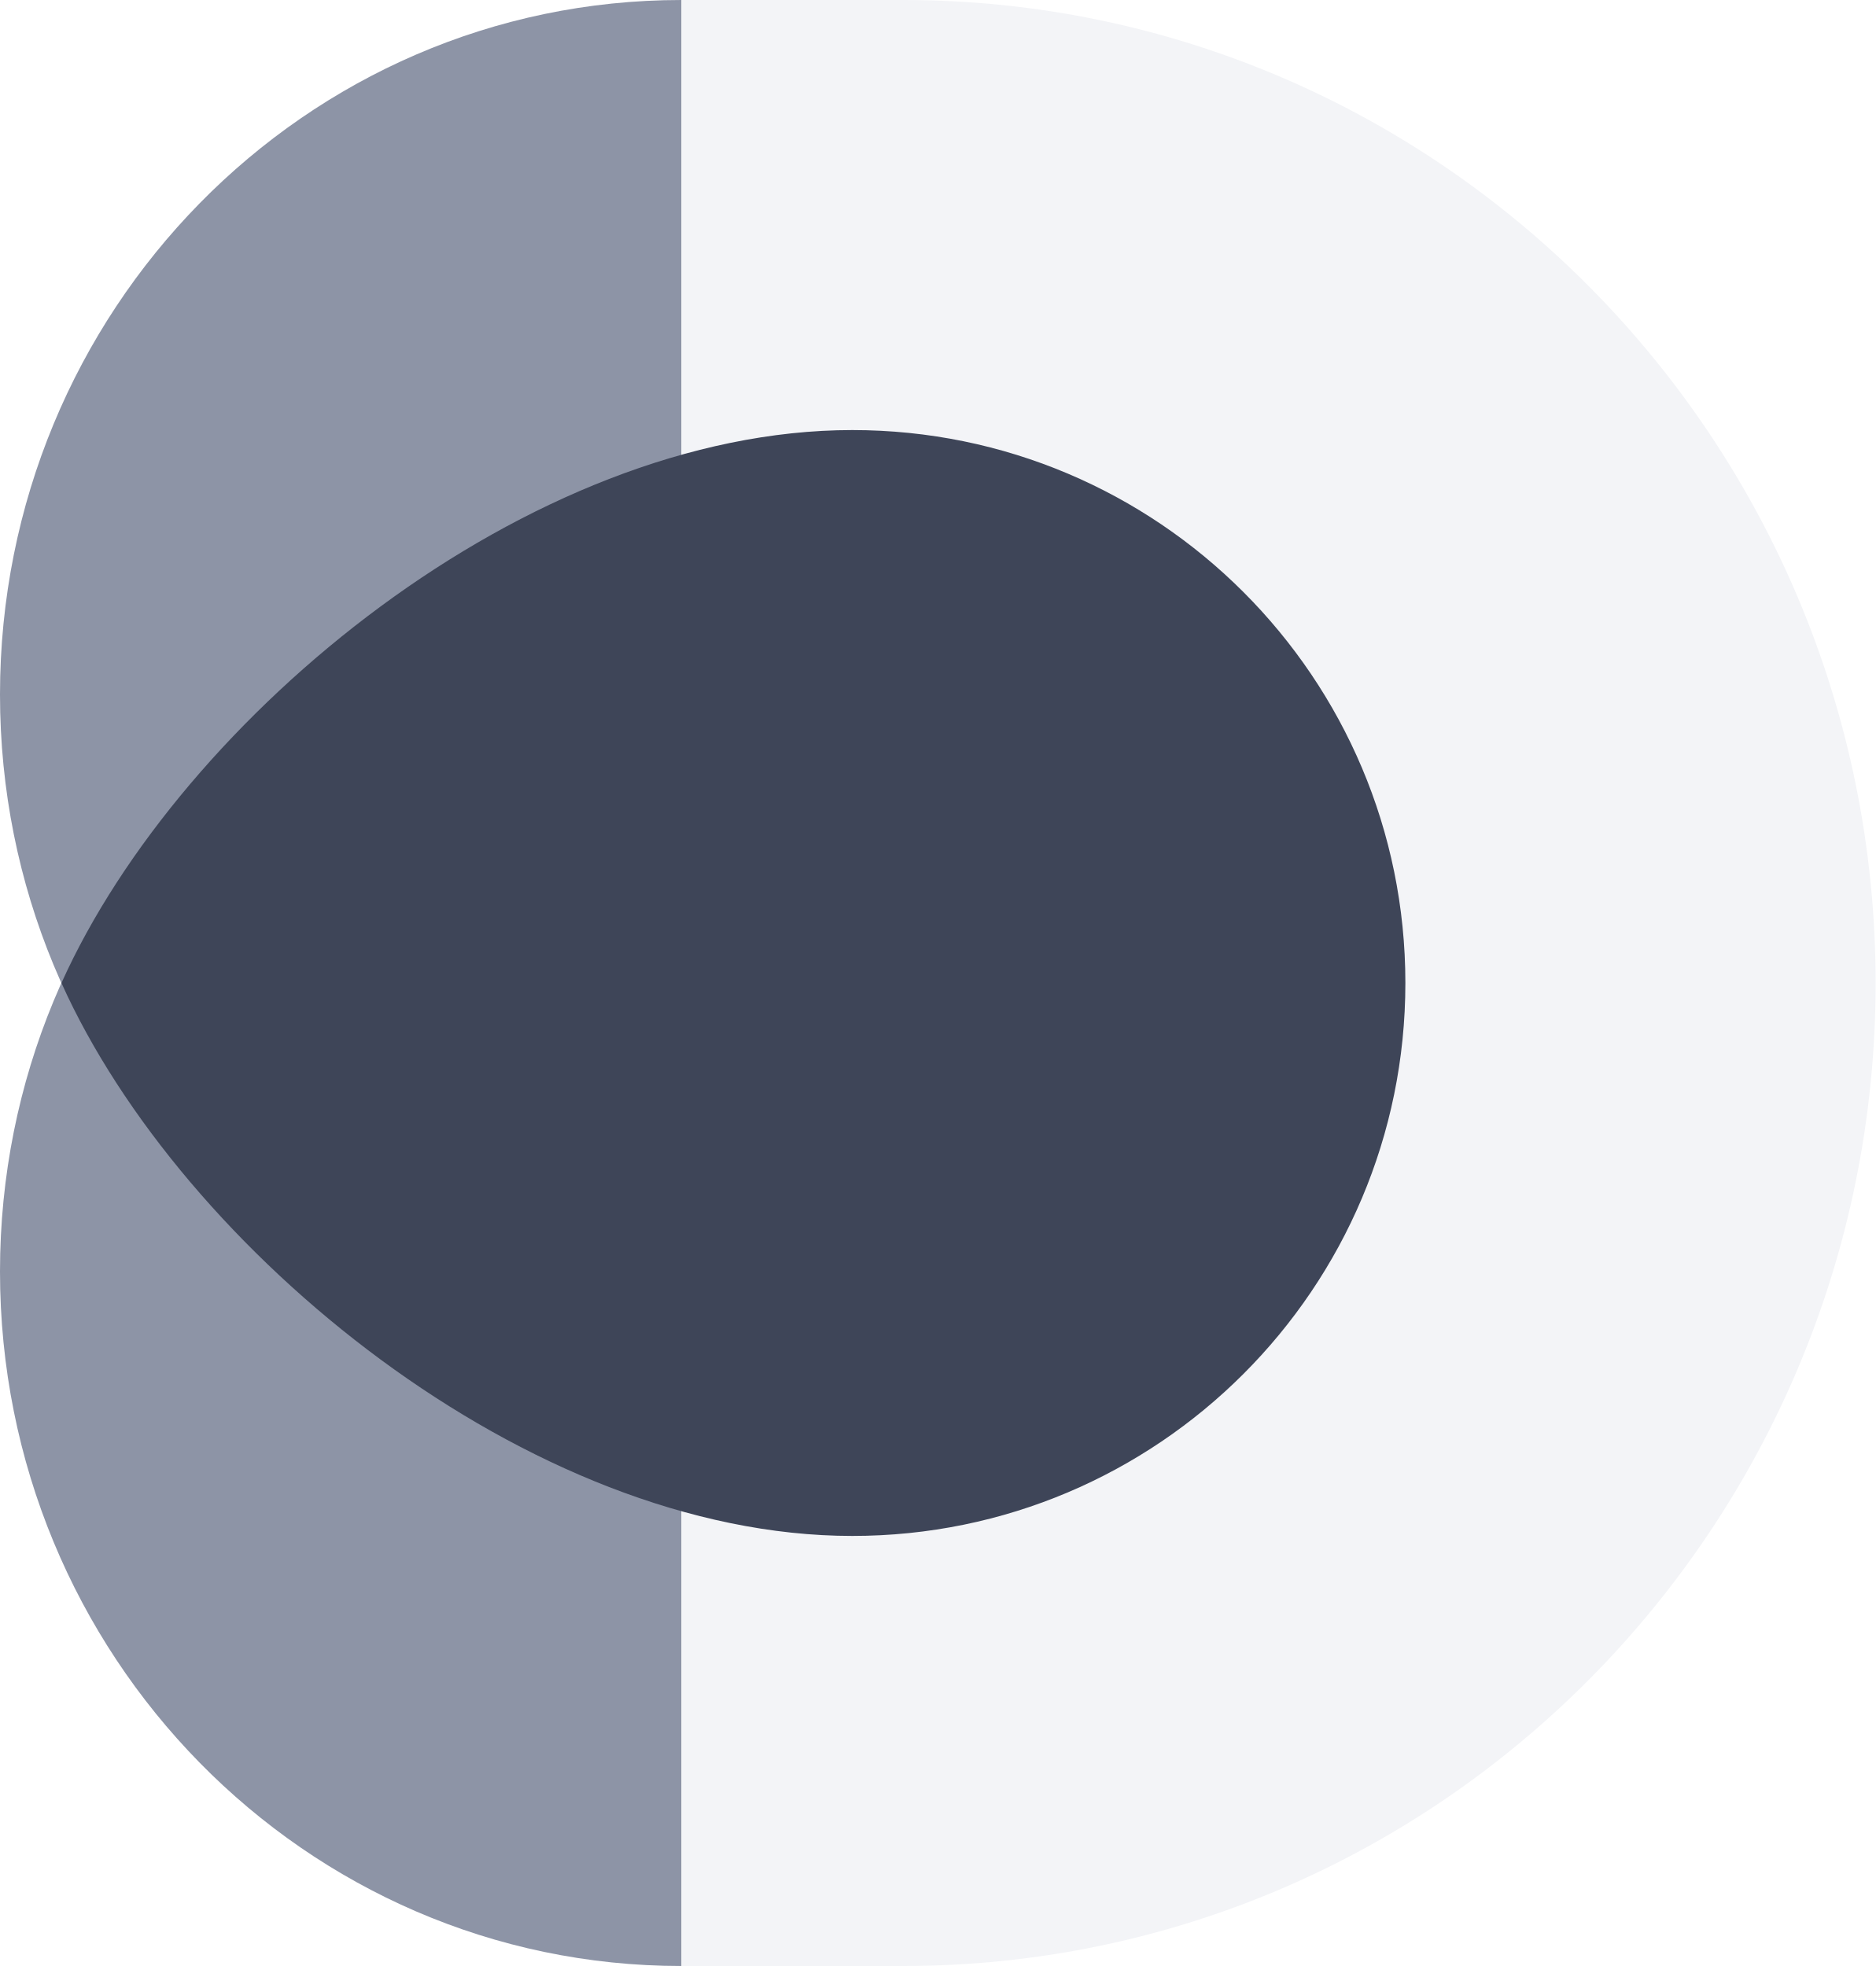
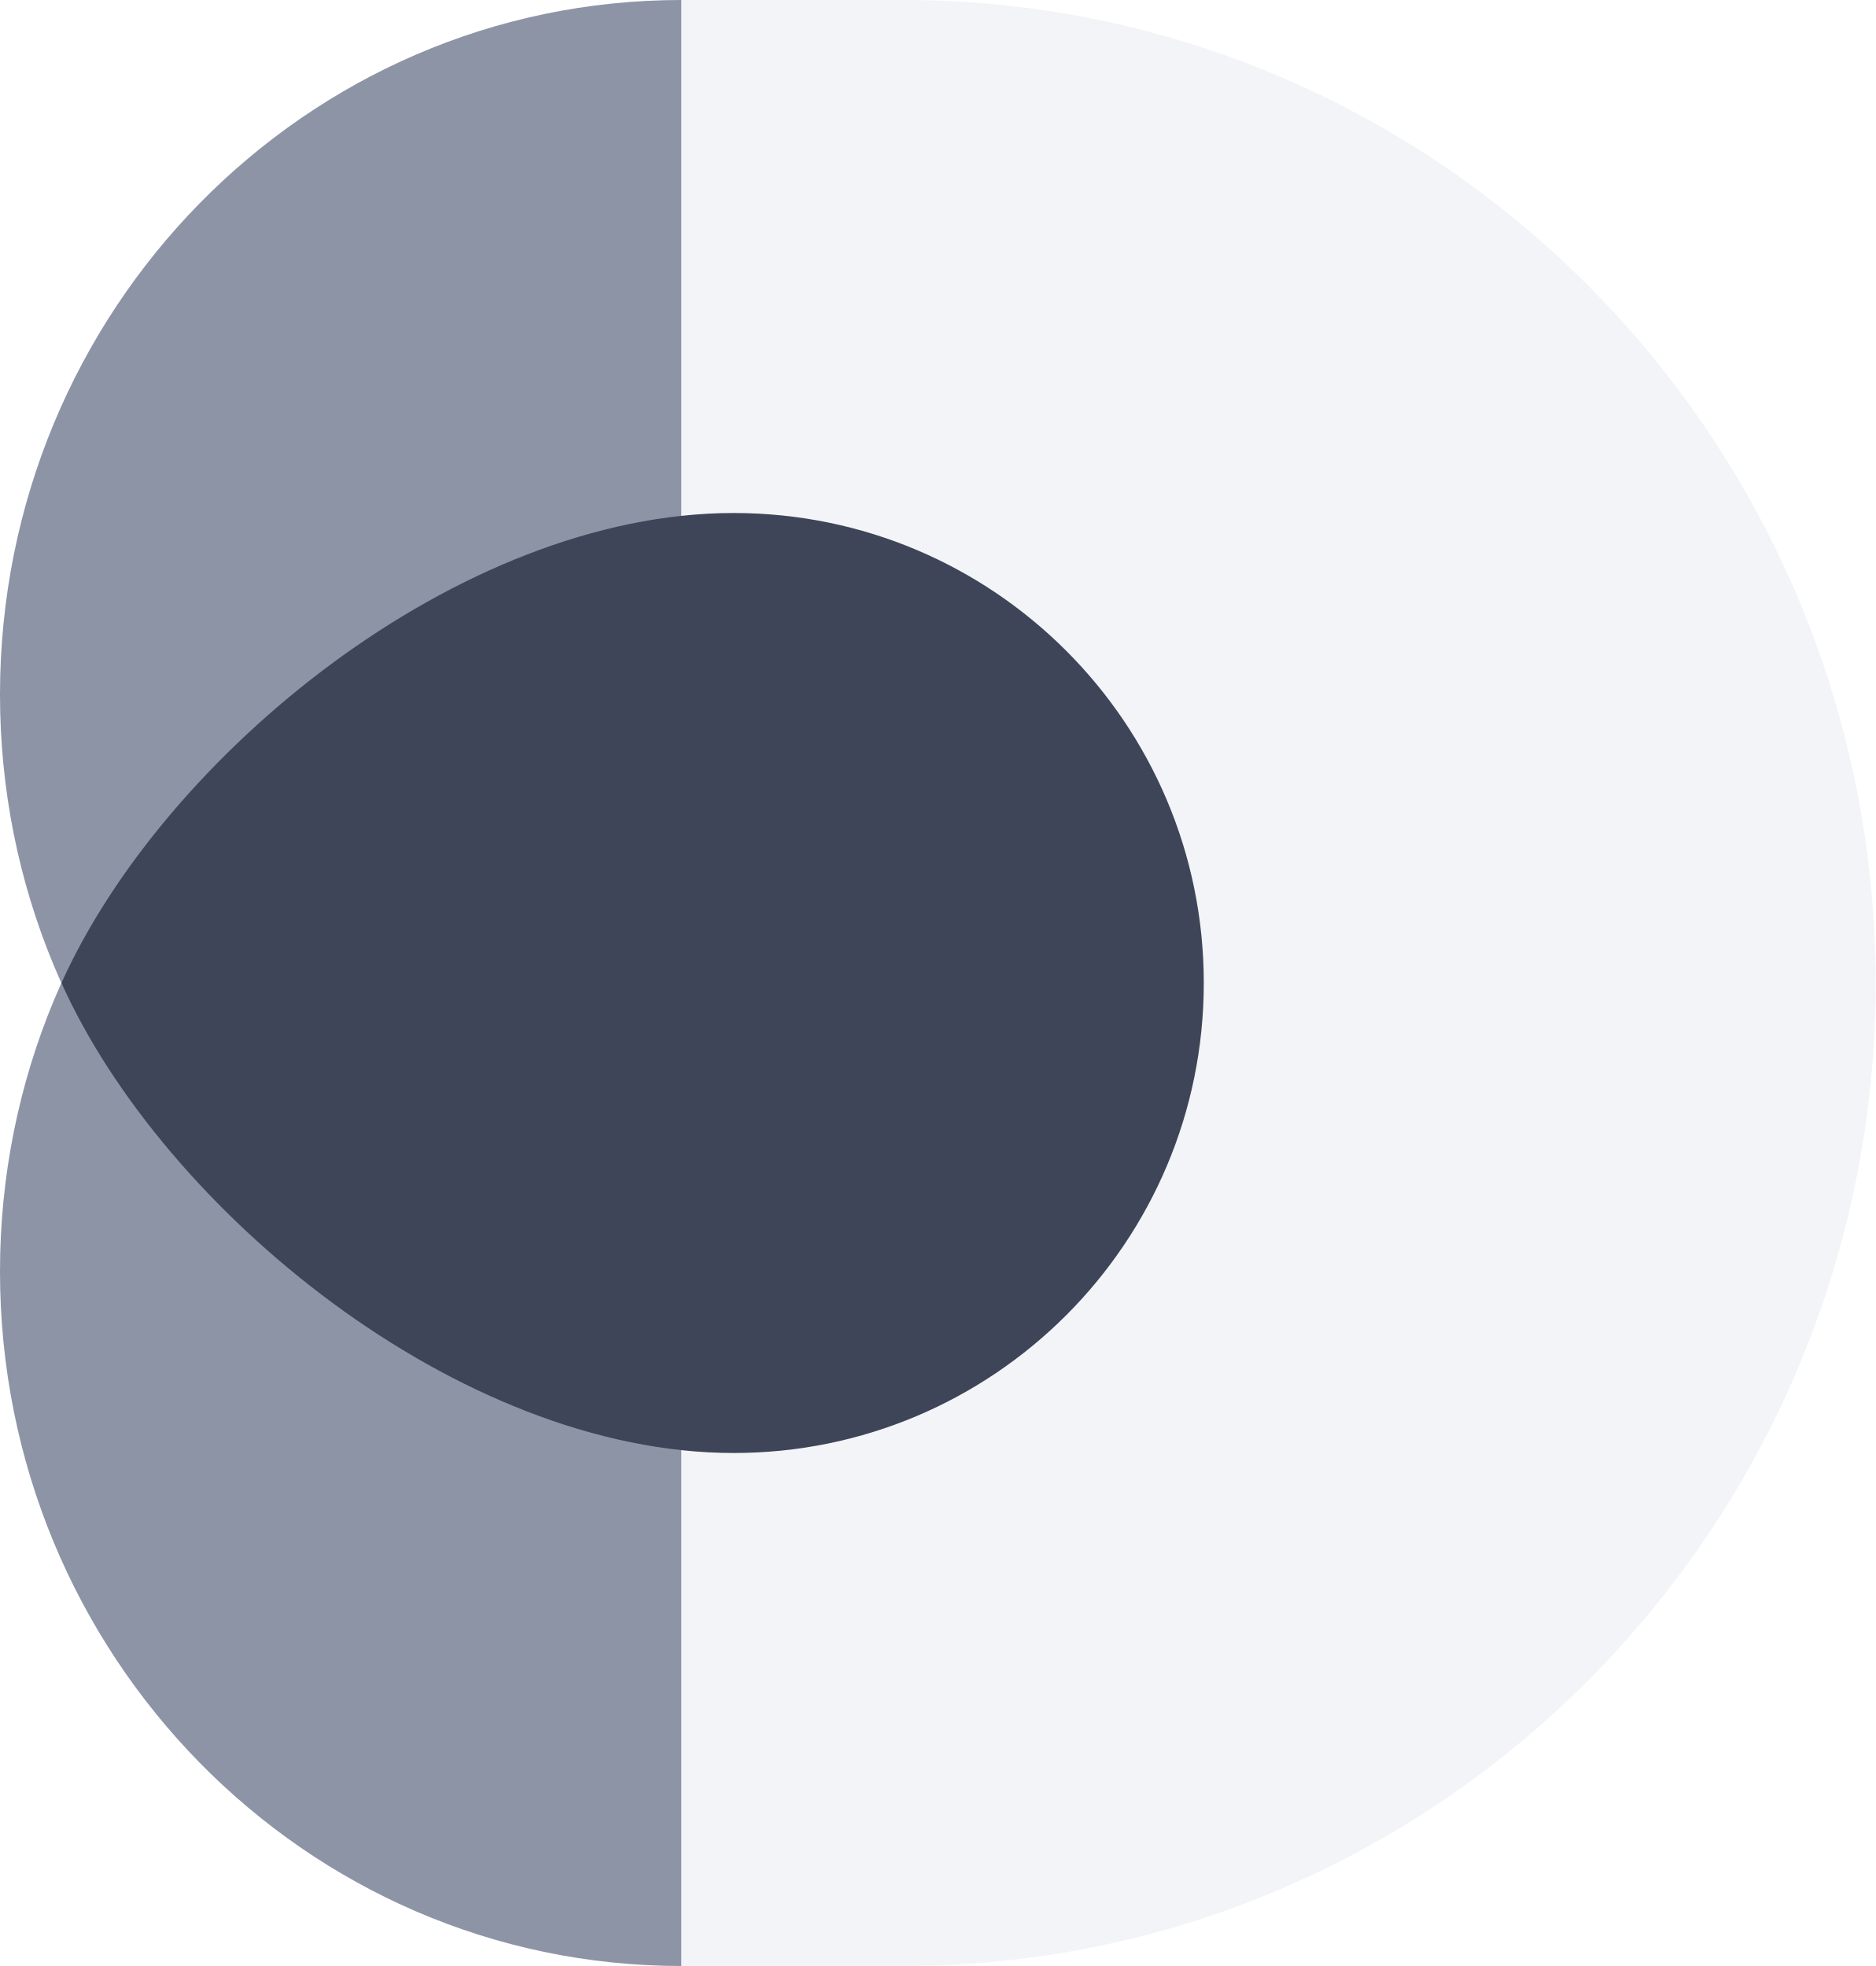
<svg xmlns="http://www.w3.org/2000/svg" width="702" height="736" viewBox="182 144 702 736">
  <g fill="#8D94A6">
    <ellipse cx="437" cy="404" rx="255" ry="260" />
    <ellipse cx="437" cy="620" rx="255" ry="260" />
  </g>
  <path d="M437 144H520C721 144 884 309 884 512C884 715 721 880 520 880H437Z" fill="#F3F4F7" />
-   <path d="M205 512C250 412 380 305 501 305A207 207 0 0 1 501 719C380 719 250 612 205 512Z" fill="#3E4558" />
+   <path d="M205 512C243.25 427 353.75 336.05 456.6 336.05A175.95 175.95 0 0 1 456.6 687.95C353.75 687.95 243.25 597 205 512Z" fill="#3E4558" />
</svg>
